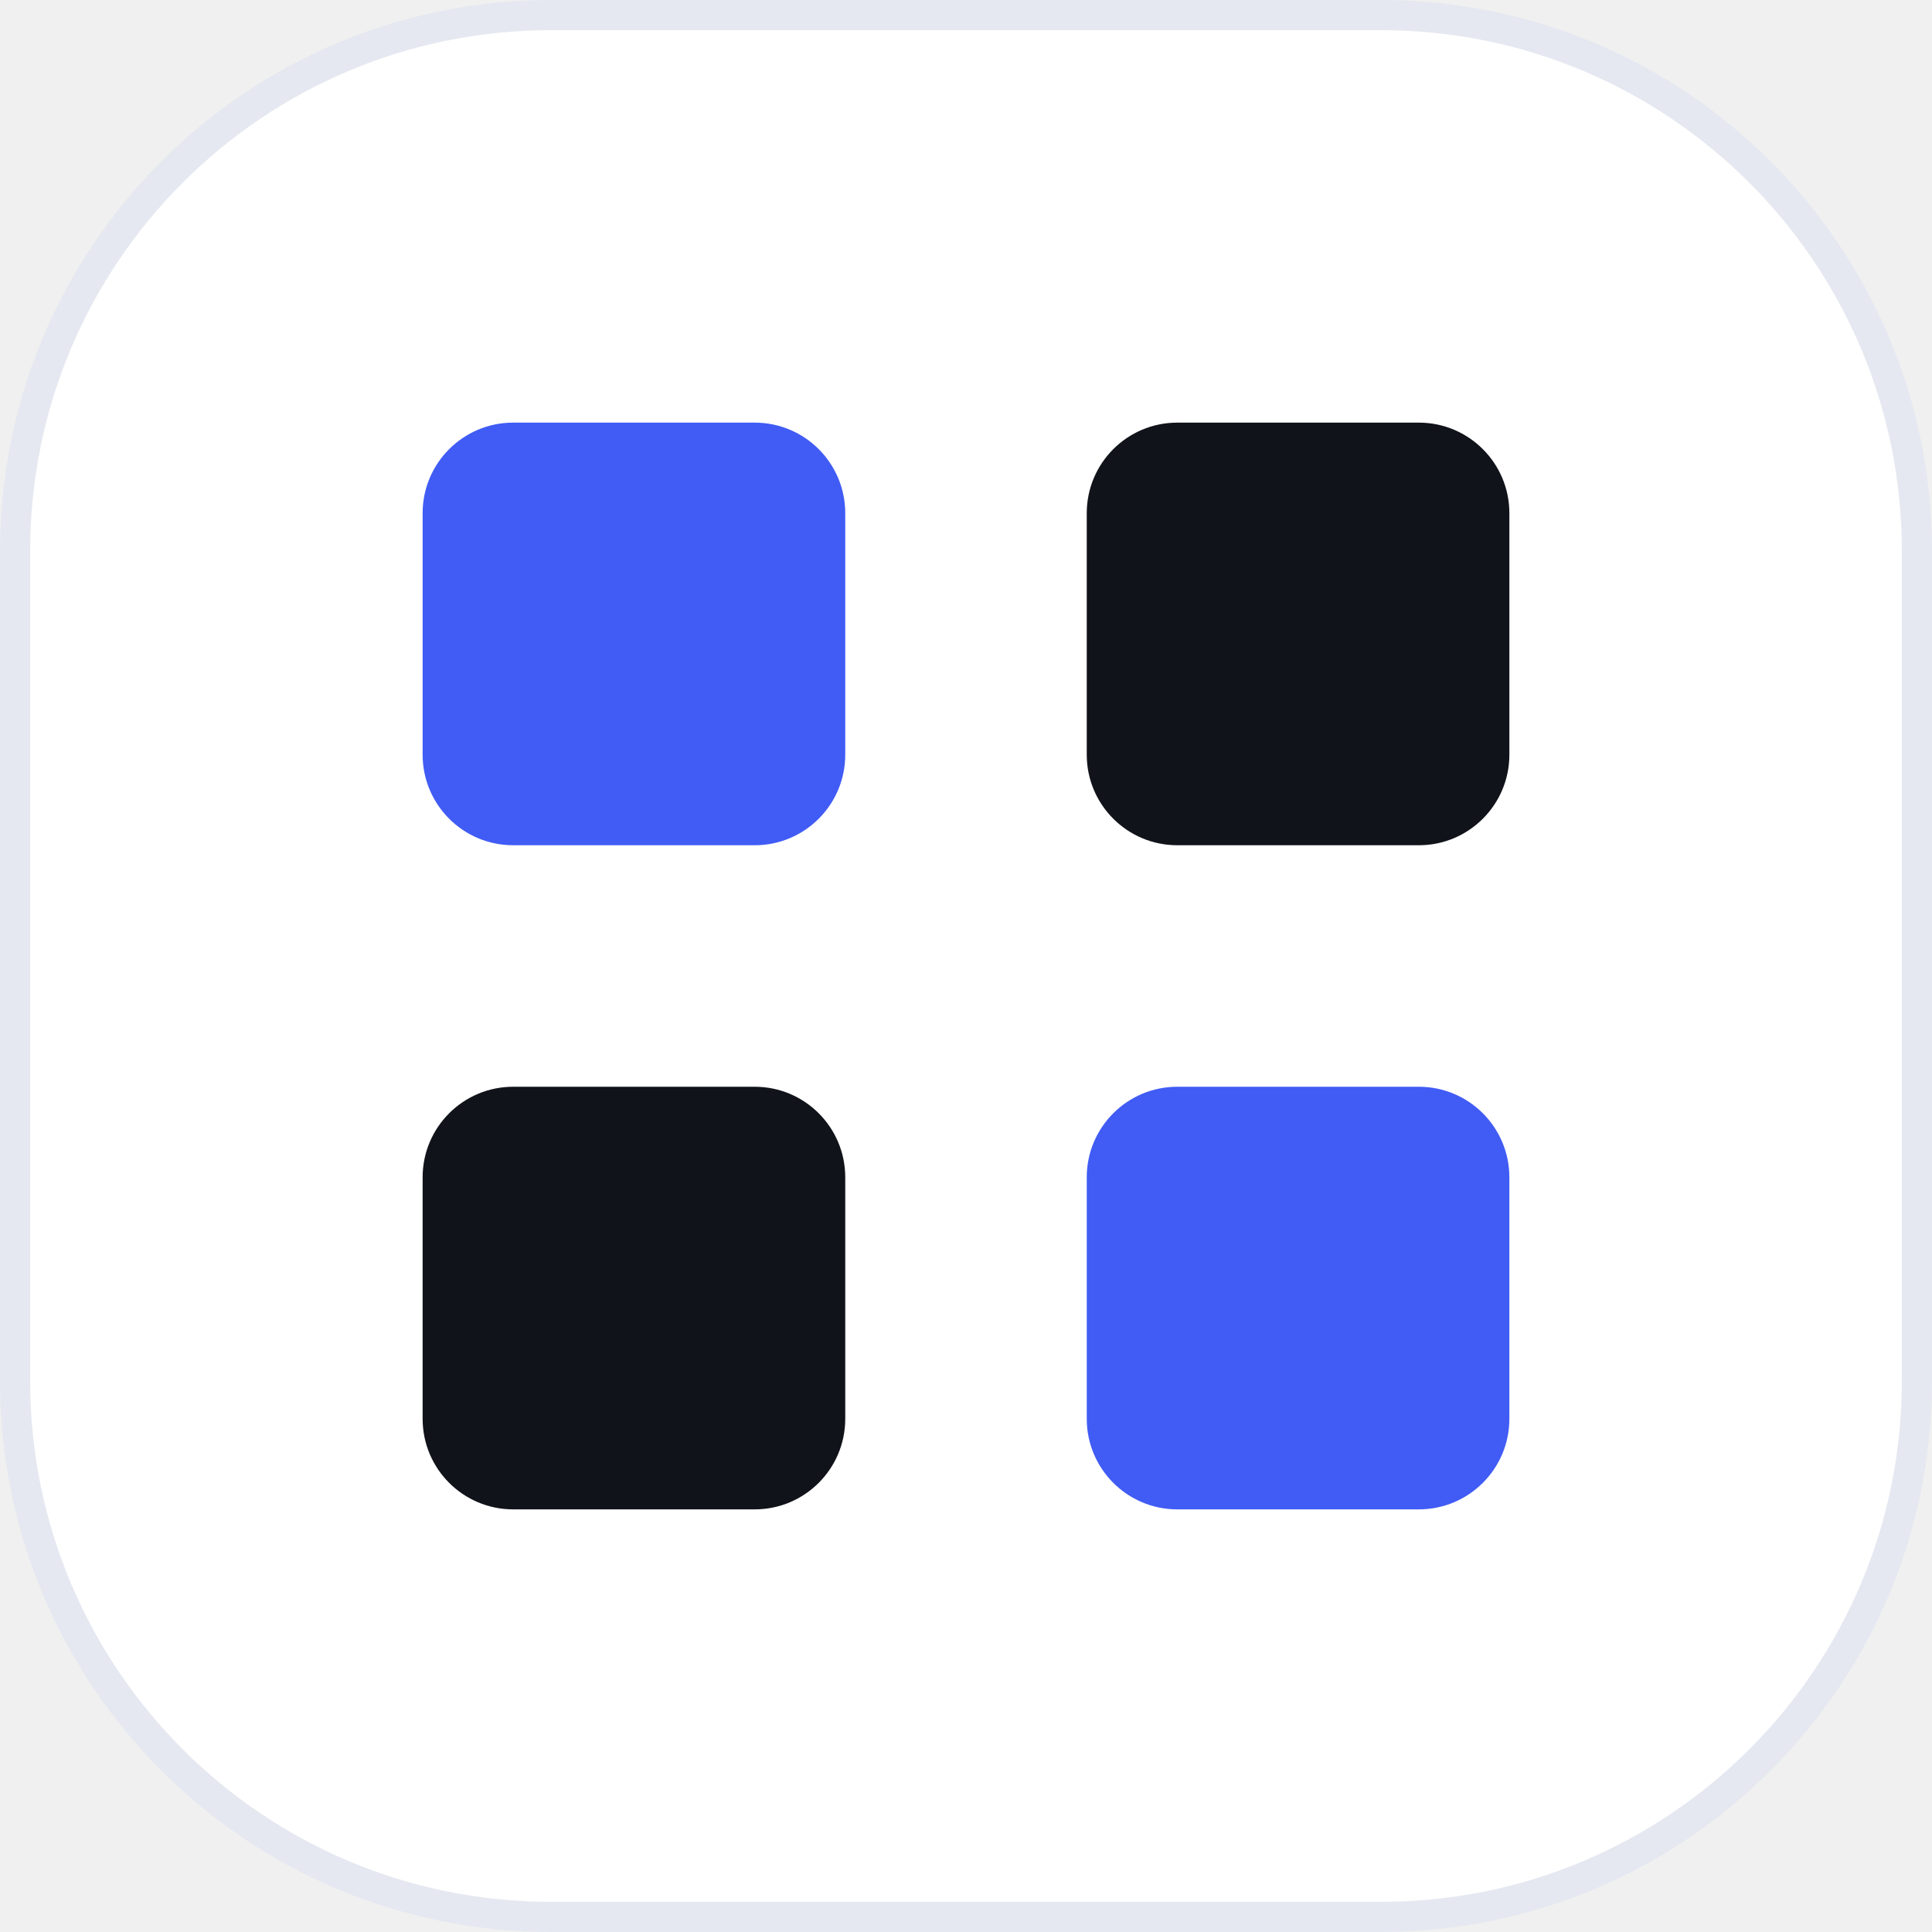
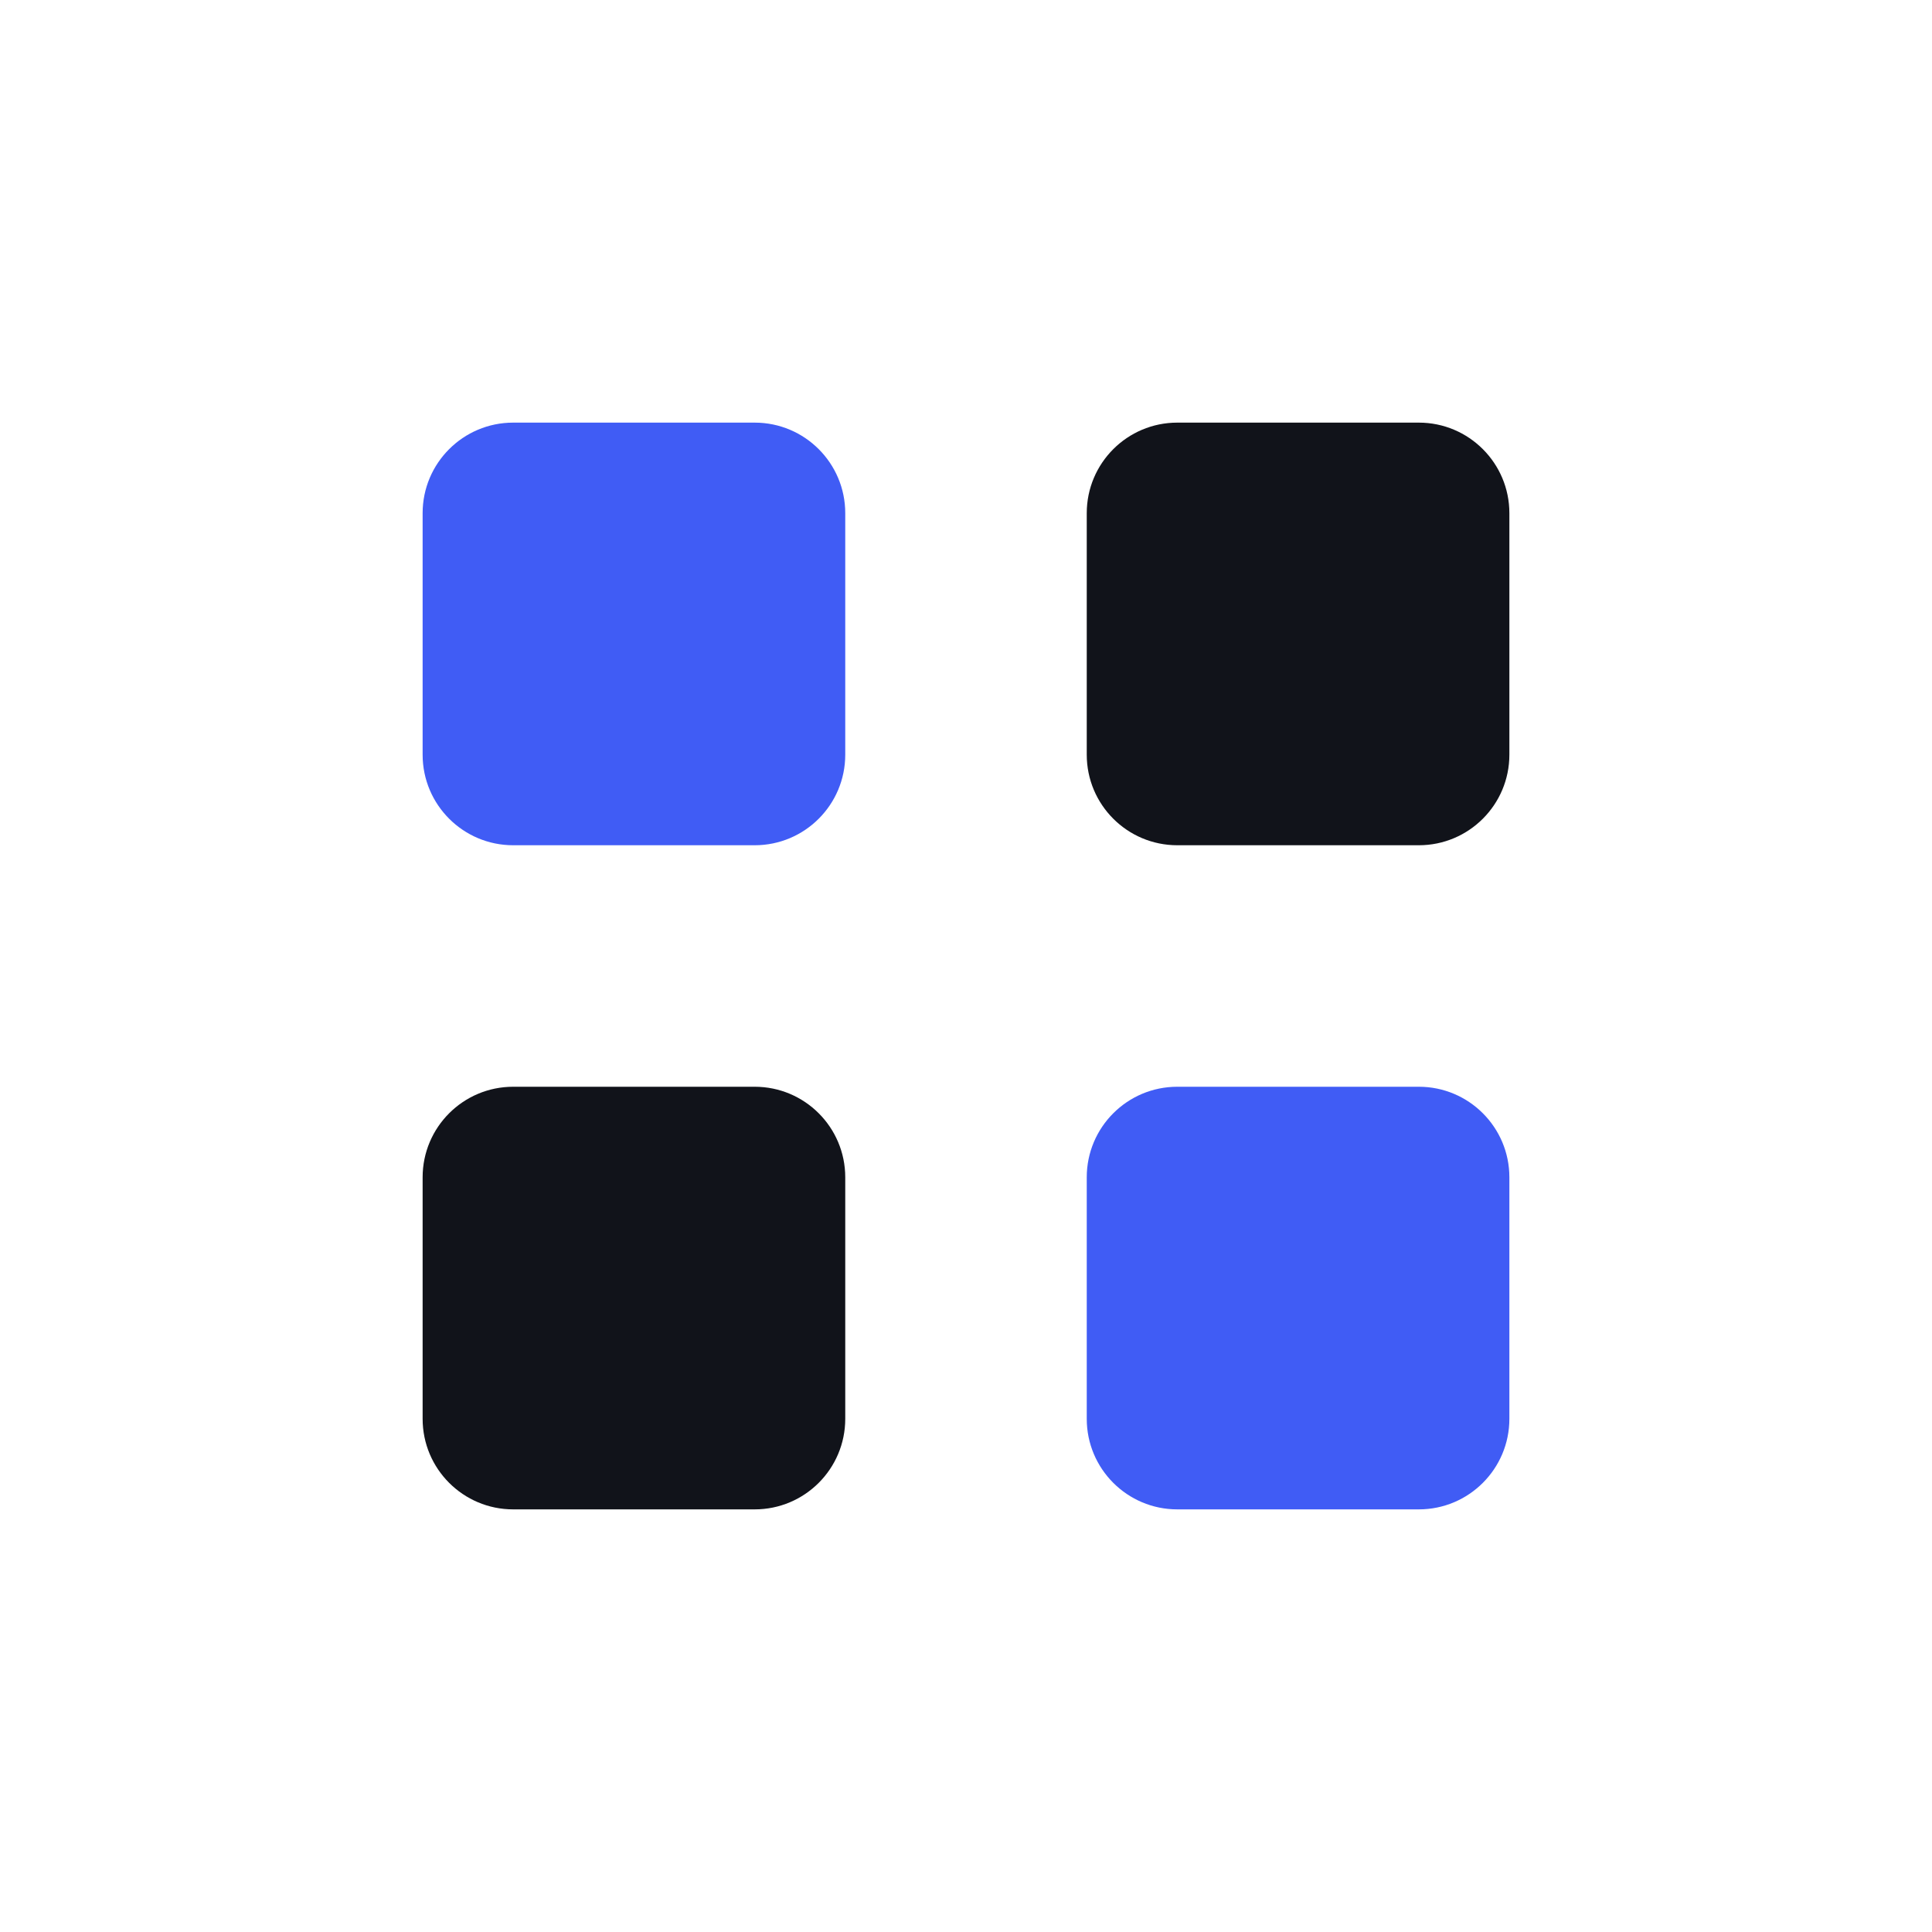
<svg xmlns="http://www.w3.org/2000/svg" viewBox="0 0 512 512" role="img" aria-labelledby="title desc">
  <style>
-     .tile { fill: #ffffff; stroke: #e5e8f0; }
+     .tile { fill: #ffffff; }
    .dark-dot { fill: #11131a; }
    .blue-dot { fill: #405cf5; }
    @media (prefers-color-scheme: dark) {
-       .tile { fill: #171a22; stroke: #292e3b; }
+       .tile { fill: #171a22; }
      .dark-dot { fill: #f5f6fa; }
    }
  </style>
-   <rect class="tile" x="4" y="4" width="504" height="504" rx="142" stroke-width="8" />
+   <rect class="tile" x="0" y="0" width="512" height="512" />
  <rect class="blue-dot" x="112" y="112" width="112" height="112" rx="24" />
  <rect class="dark-dot" x="288" y="112" width="112" height="112" rx="24" />
  <rect class="dark-dot" x="112" y="288" width="112" height="112" rx="24" />
  <rect class="blue-dot" x="288" y="288" width="112" height="112" rx="24" />
</svg>
